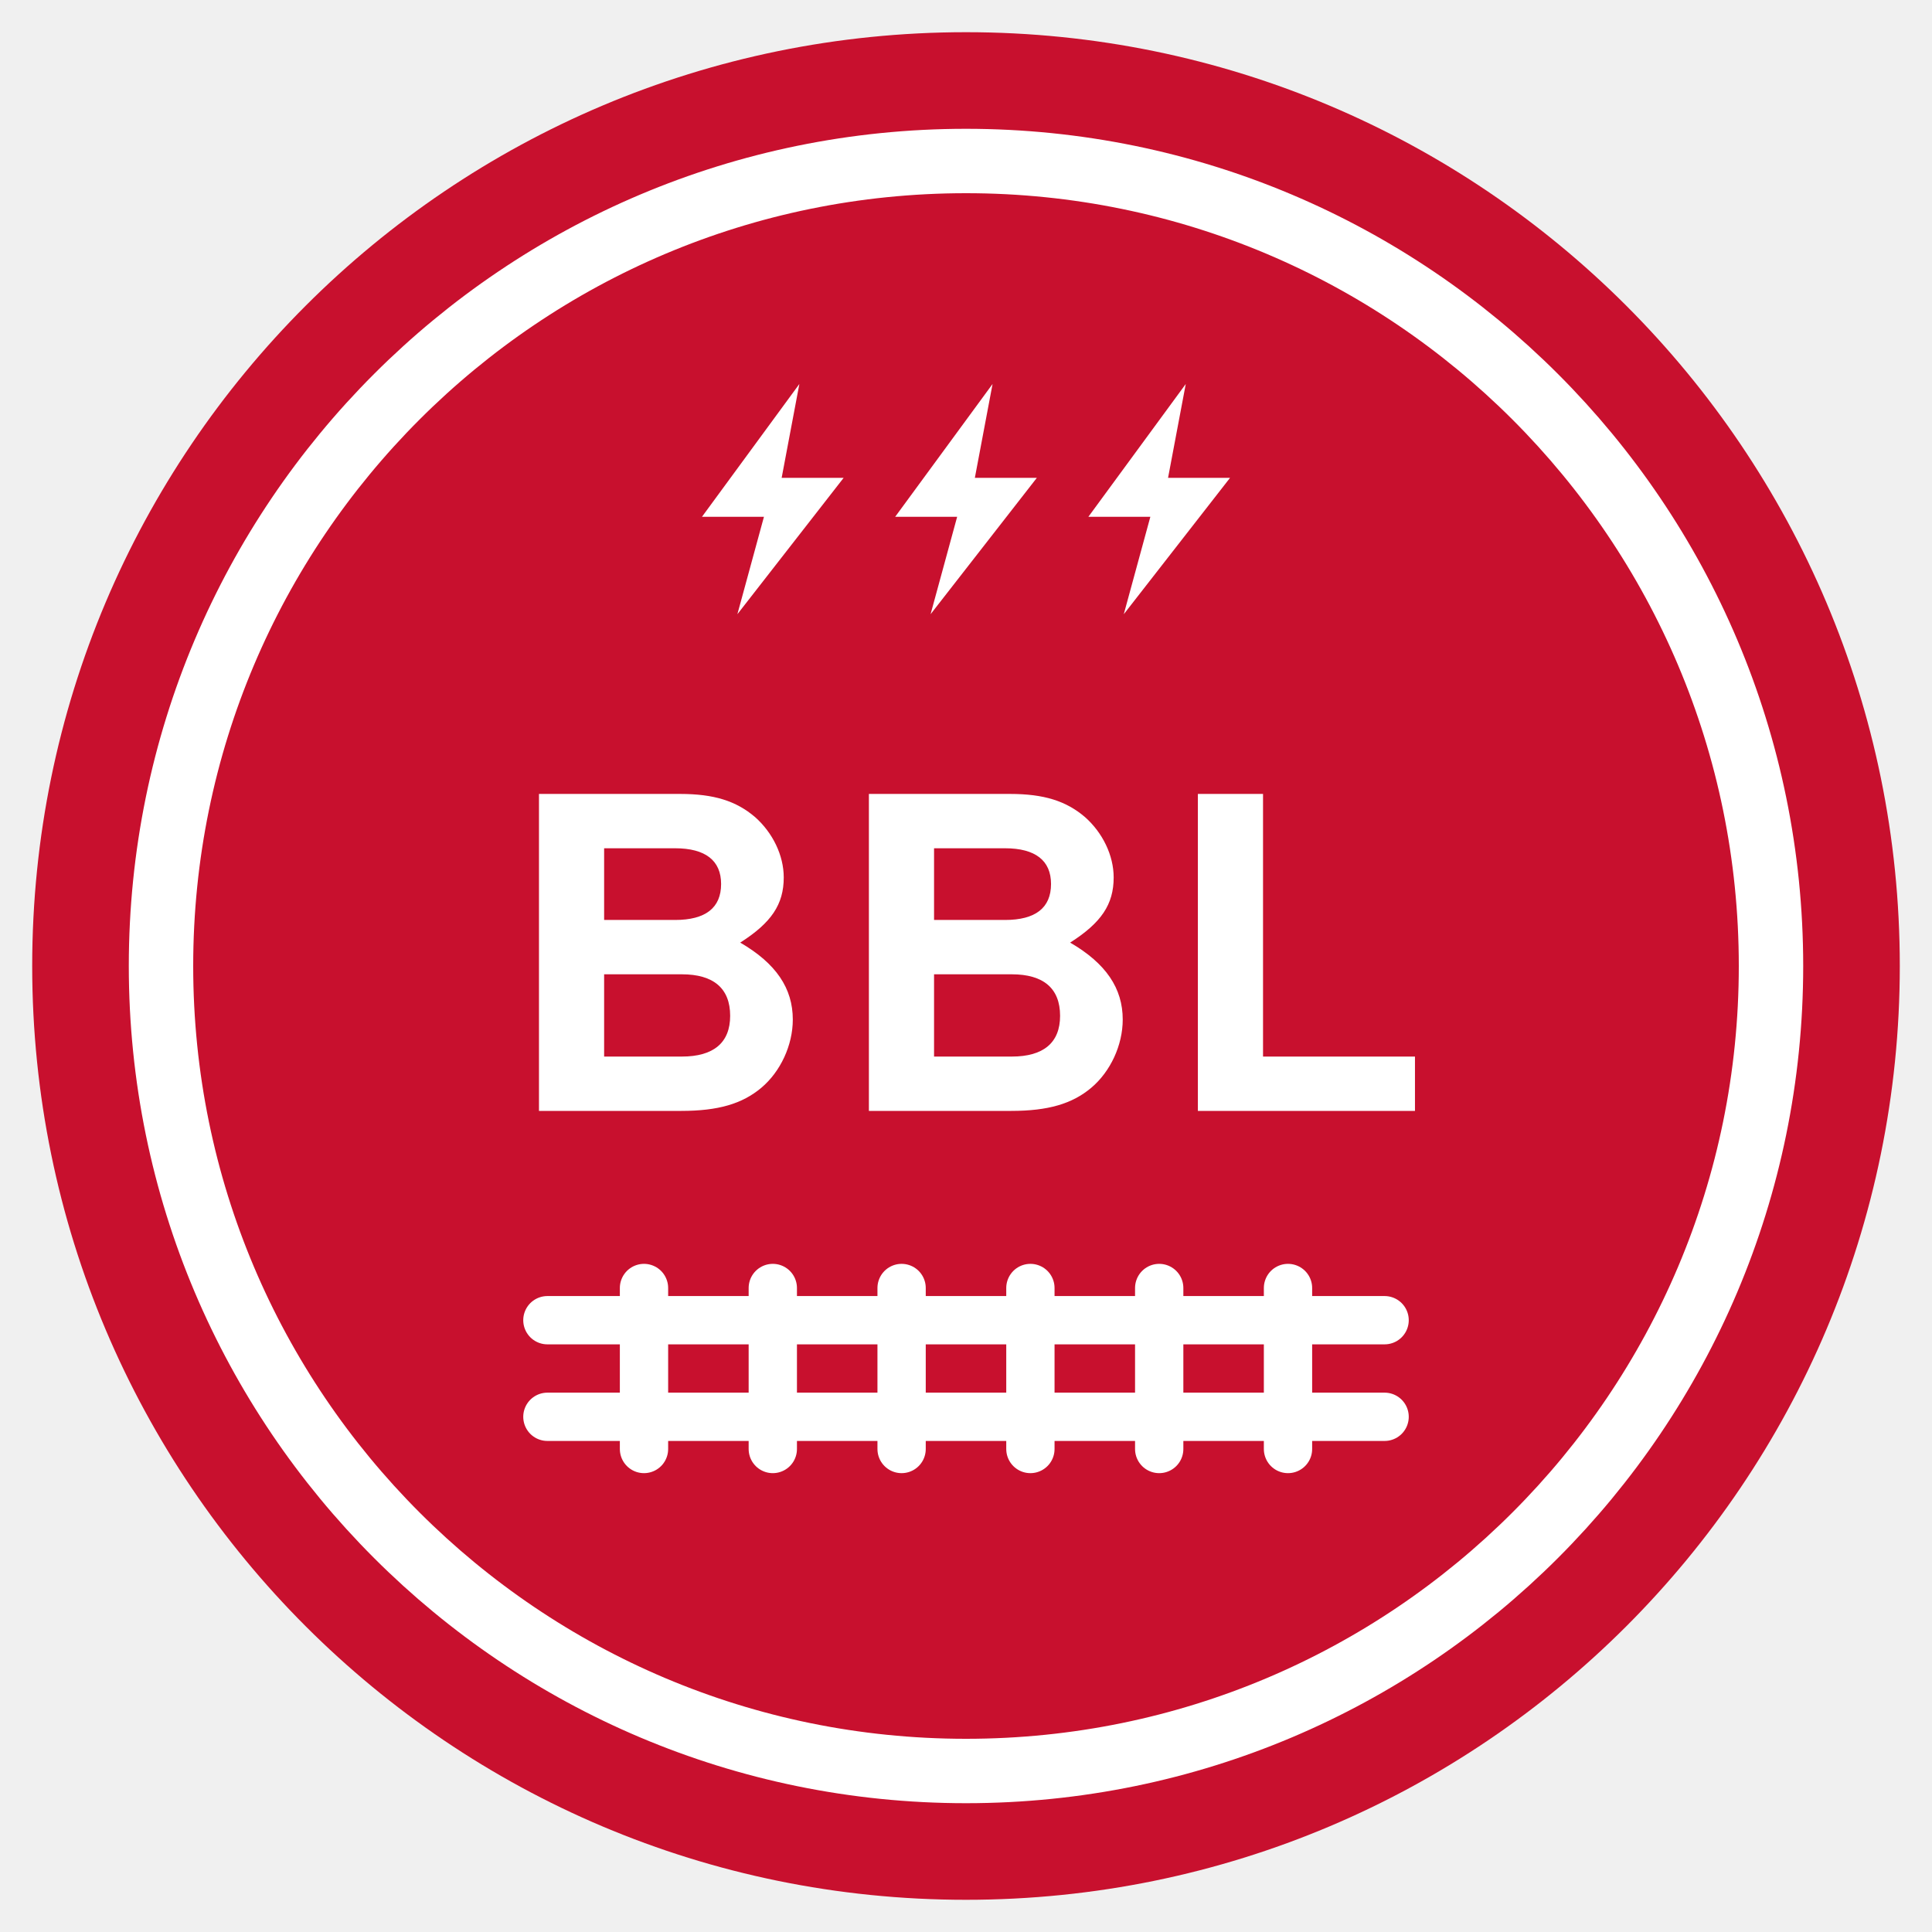
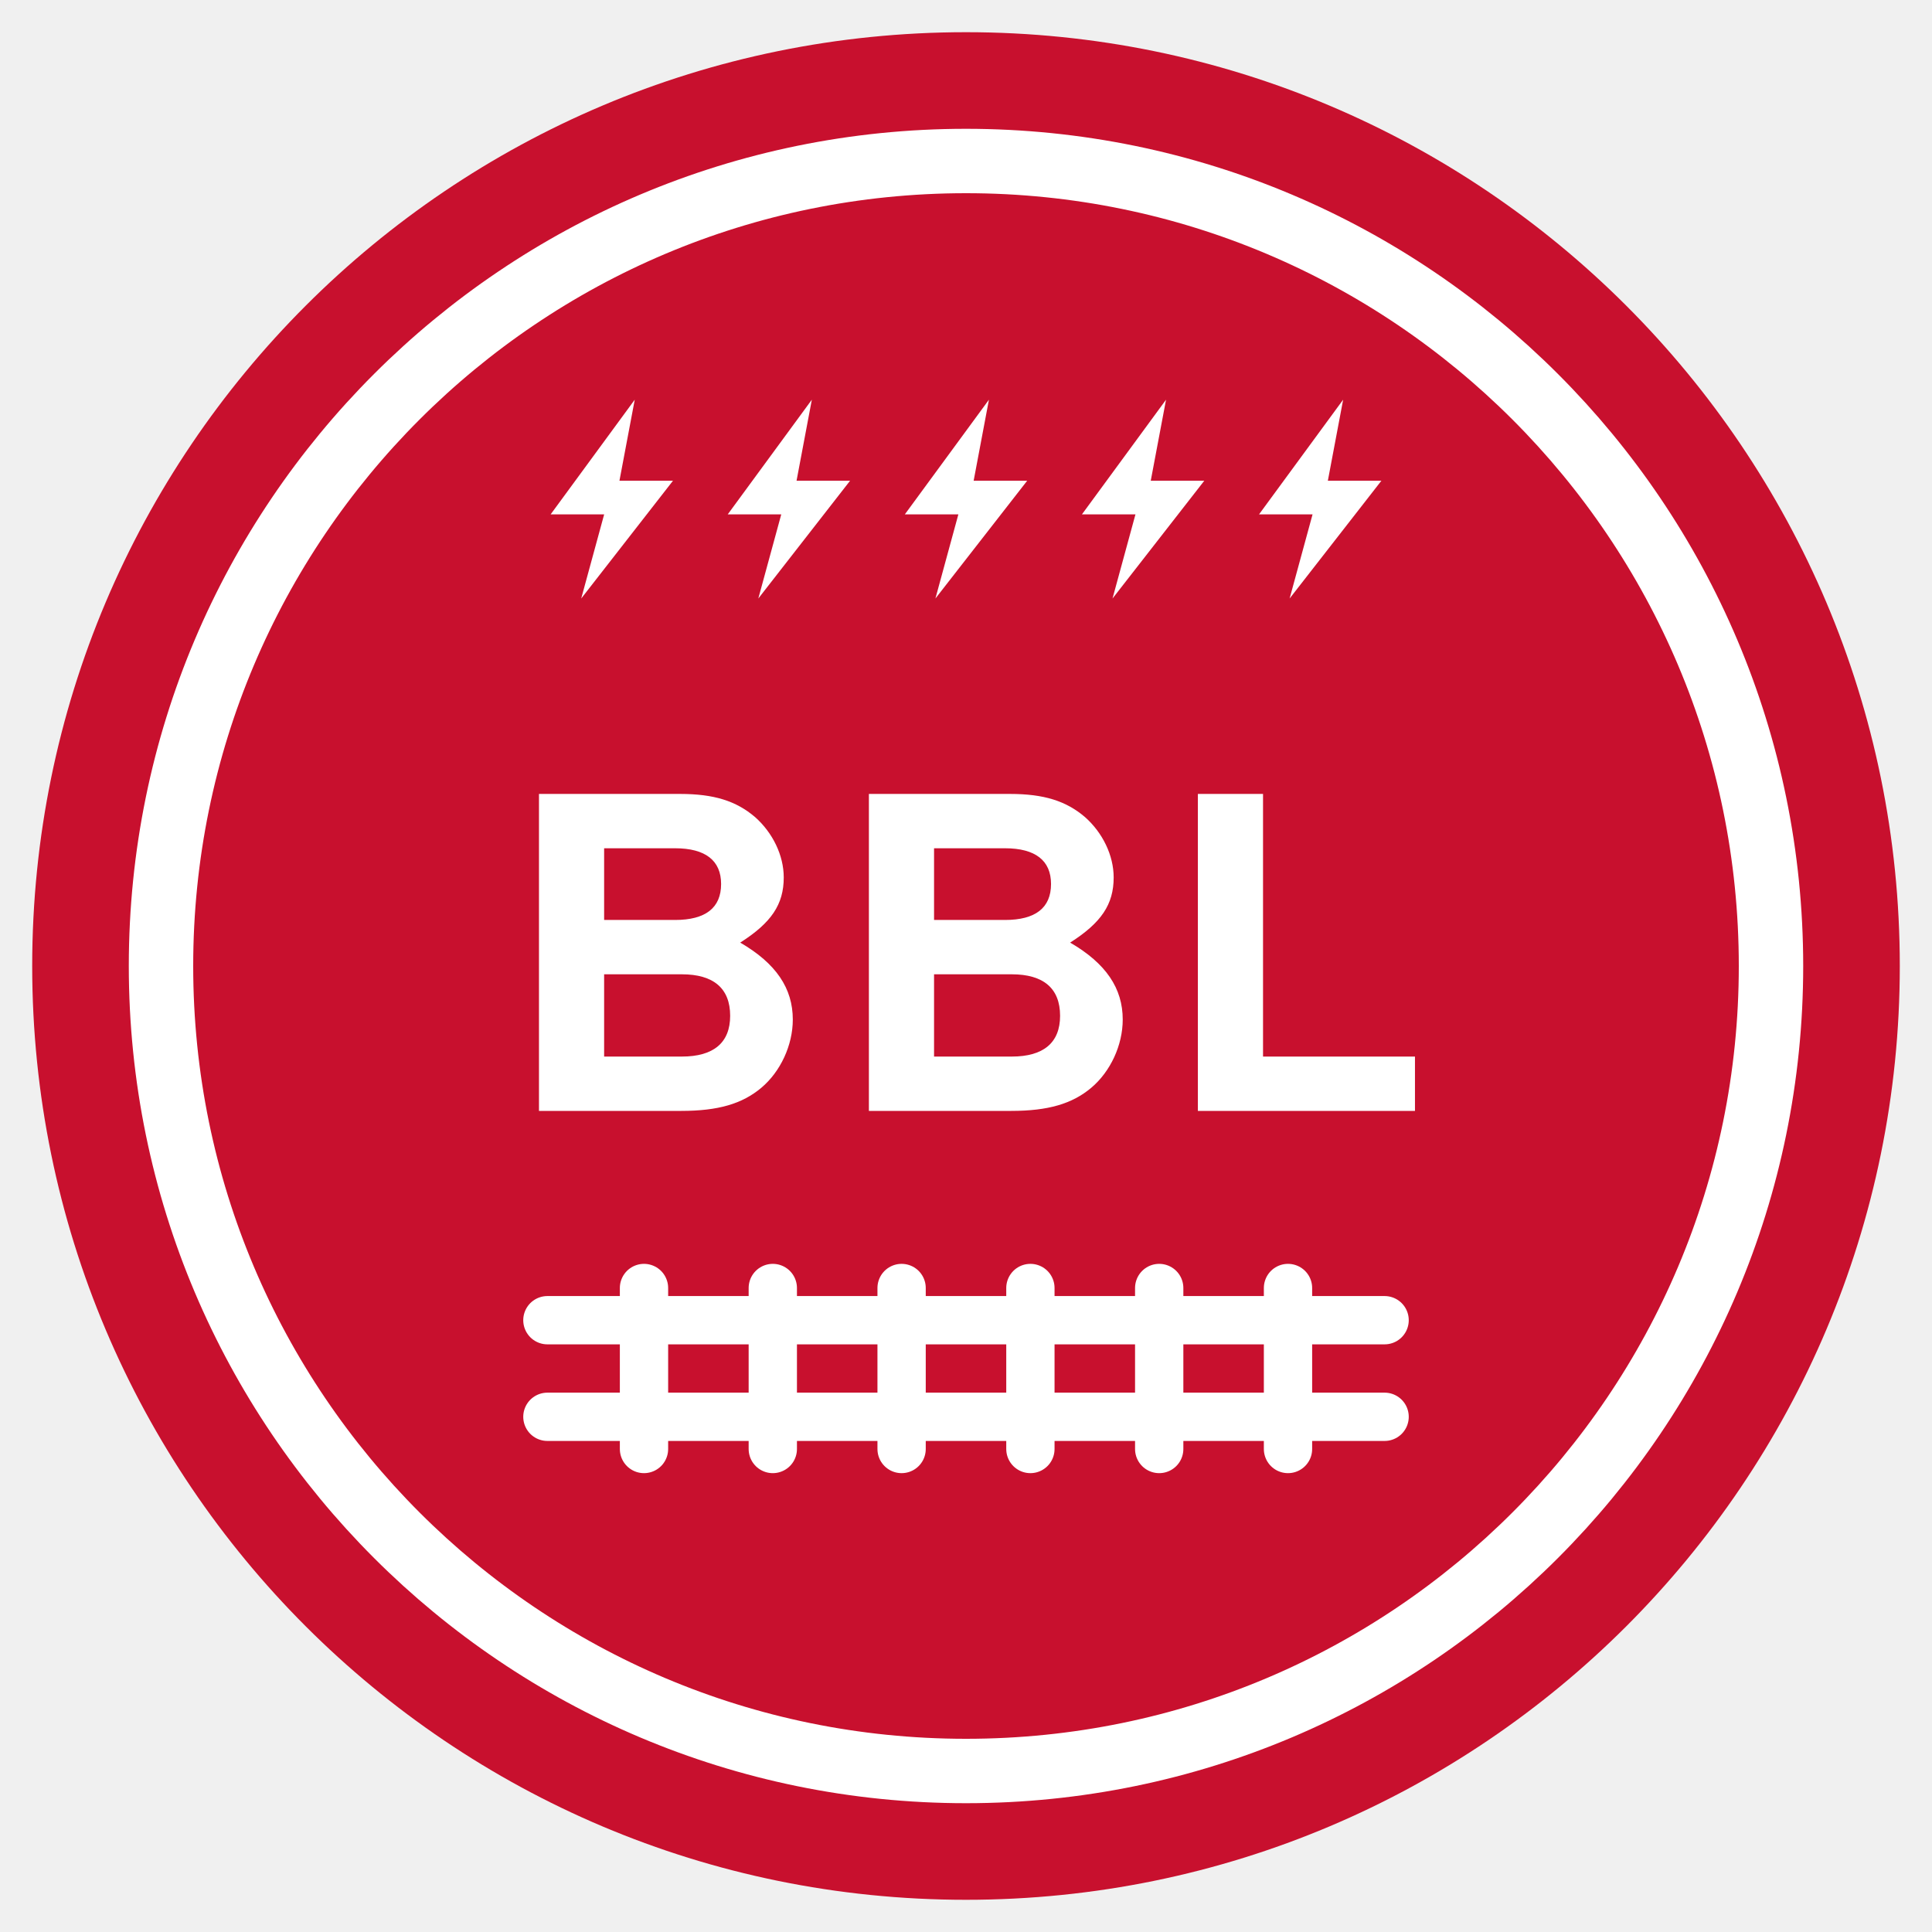
<svg xmlns="http://www.w3.org/2000/svg" viewBox="0 0 120 120" role="img" aria-label="Bundesbahnhofsliga">
  <circle cx="60" cy="60" r="58" fill="#C8102E" />
  <circle cx="60" cy="60" r="50" fill="none" stroke="#FFFFFF" stroke-width="4" />
-   <path d="M1.5 -6.5 L-4 1 L-0.5 1 L-2 6.5 L4 -1.2 L0.5 -1.2 Z" transform="translate(48 31) scale(1.1)" fill="#FFFFFF" />
-   <path d="M1.5 -6.5 L-4 1 L-0.5 1 L-2 6.5 L4 -1.2 L0.5 -1.2 Z" transform="translate(60 31) scale(1.1)" fill="#FFFFFF" />
-   <path d="M1.5 -6.5 L-4 1 L-0.5 1 L-2 6.5 L4 -1.2 L0.5 -1.2 Z" transform="translate(72 31) scale(1.1)" fill="#FFFFFF" />
+   <path d="M1.5 -6.5 L-4 1 L-0.5 1 L-2 6.5 L4 -1.2 L0.5 -1.2 Z" transform="translate(38 31) scale(0.95)" fill="#FFFFFF" />
+   <path d="M1.5 -6.5 L-4 1 L-0.5 1 L-2 6.5 L4 -1.2 L0.5 -1.2 Z" transform="translate(49 31) scale(0.95)" fill="#FFFFFF" />
+   <path d="M1.5 -6.5 L-4 1 L-0.5 1 L-2 6.5 L4 -1.2 L0.5 -1.2 Z" transform="translate(60 31) scale(0.95)" fill="#FFFFFF" />
+   <path d="M1.5 -6.5 L-4 1 L-0.5 1 L-2 6.5 L4 -1.2 L0.5 -1.2 Z" transform="translate(71 31) scale(0.95)" fill="#FFFFFF" />
+   <path d="M1.5 -6.5 L-4 1 L-0.5 1 L-2 6.5 L4 -1.2 L0.5 -1.2 Z" transform="translate(82 31) scale(0.95)" fill="#FFFFFF" />
  <text x="60" y="69" text-anchor="middle" font-family="Arial Black, Helvetica, Arial, sans-serif" font-weight="900" font-size="27" letter-spacing="1" fill="#FFFFFF">BBL</text>
  <line x1="34" y1="82" x2="86" y2="82" stroke="#FFFFFF" stroke-width="3" stroke-linecap="round" />
  <line x1="34" y1="88" x2="86" y2="88" stroke="#FFFFFF" stroke-width="3" stroke-linecap="round" />
  <line x1="40" y1="80" x2="40" y2="90" stroke="#FFFFFF" stroke-width="3" stroke-linecap="round" />
  <line x1="48" y1="80" x2="48" y2="90" stroke="#FFFFFF" stroke-width="3" stroke-linecap="round" />
  <line x1="56" y1="80" x2="56" y2="90" stroke="#FFFFFF" stroke-width="3" stroke-linecap="round" />
  <line x1="64" y1="80" x2="64" y2="90" stroke="#FFFFFF" stroke-width="3" stroke-linecap="round" />
  <line x1="72" y1="80" x2="72" y2="90" stroke="#FFFFFF" stroke-width="3" stroke-linecap="round" />
  <line x1="80" y1="80" x2="80" y2="90" stroke="#FFFFFF" stroke-width="3" stroke-linecap="round" />
</svg>
